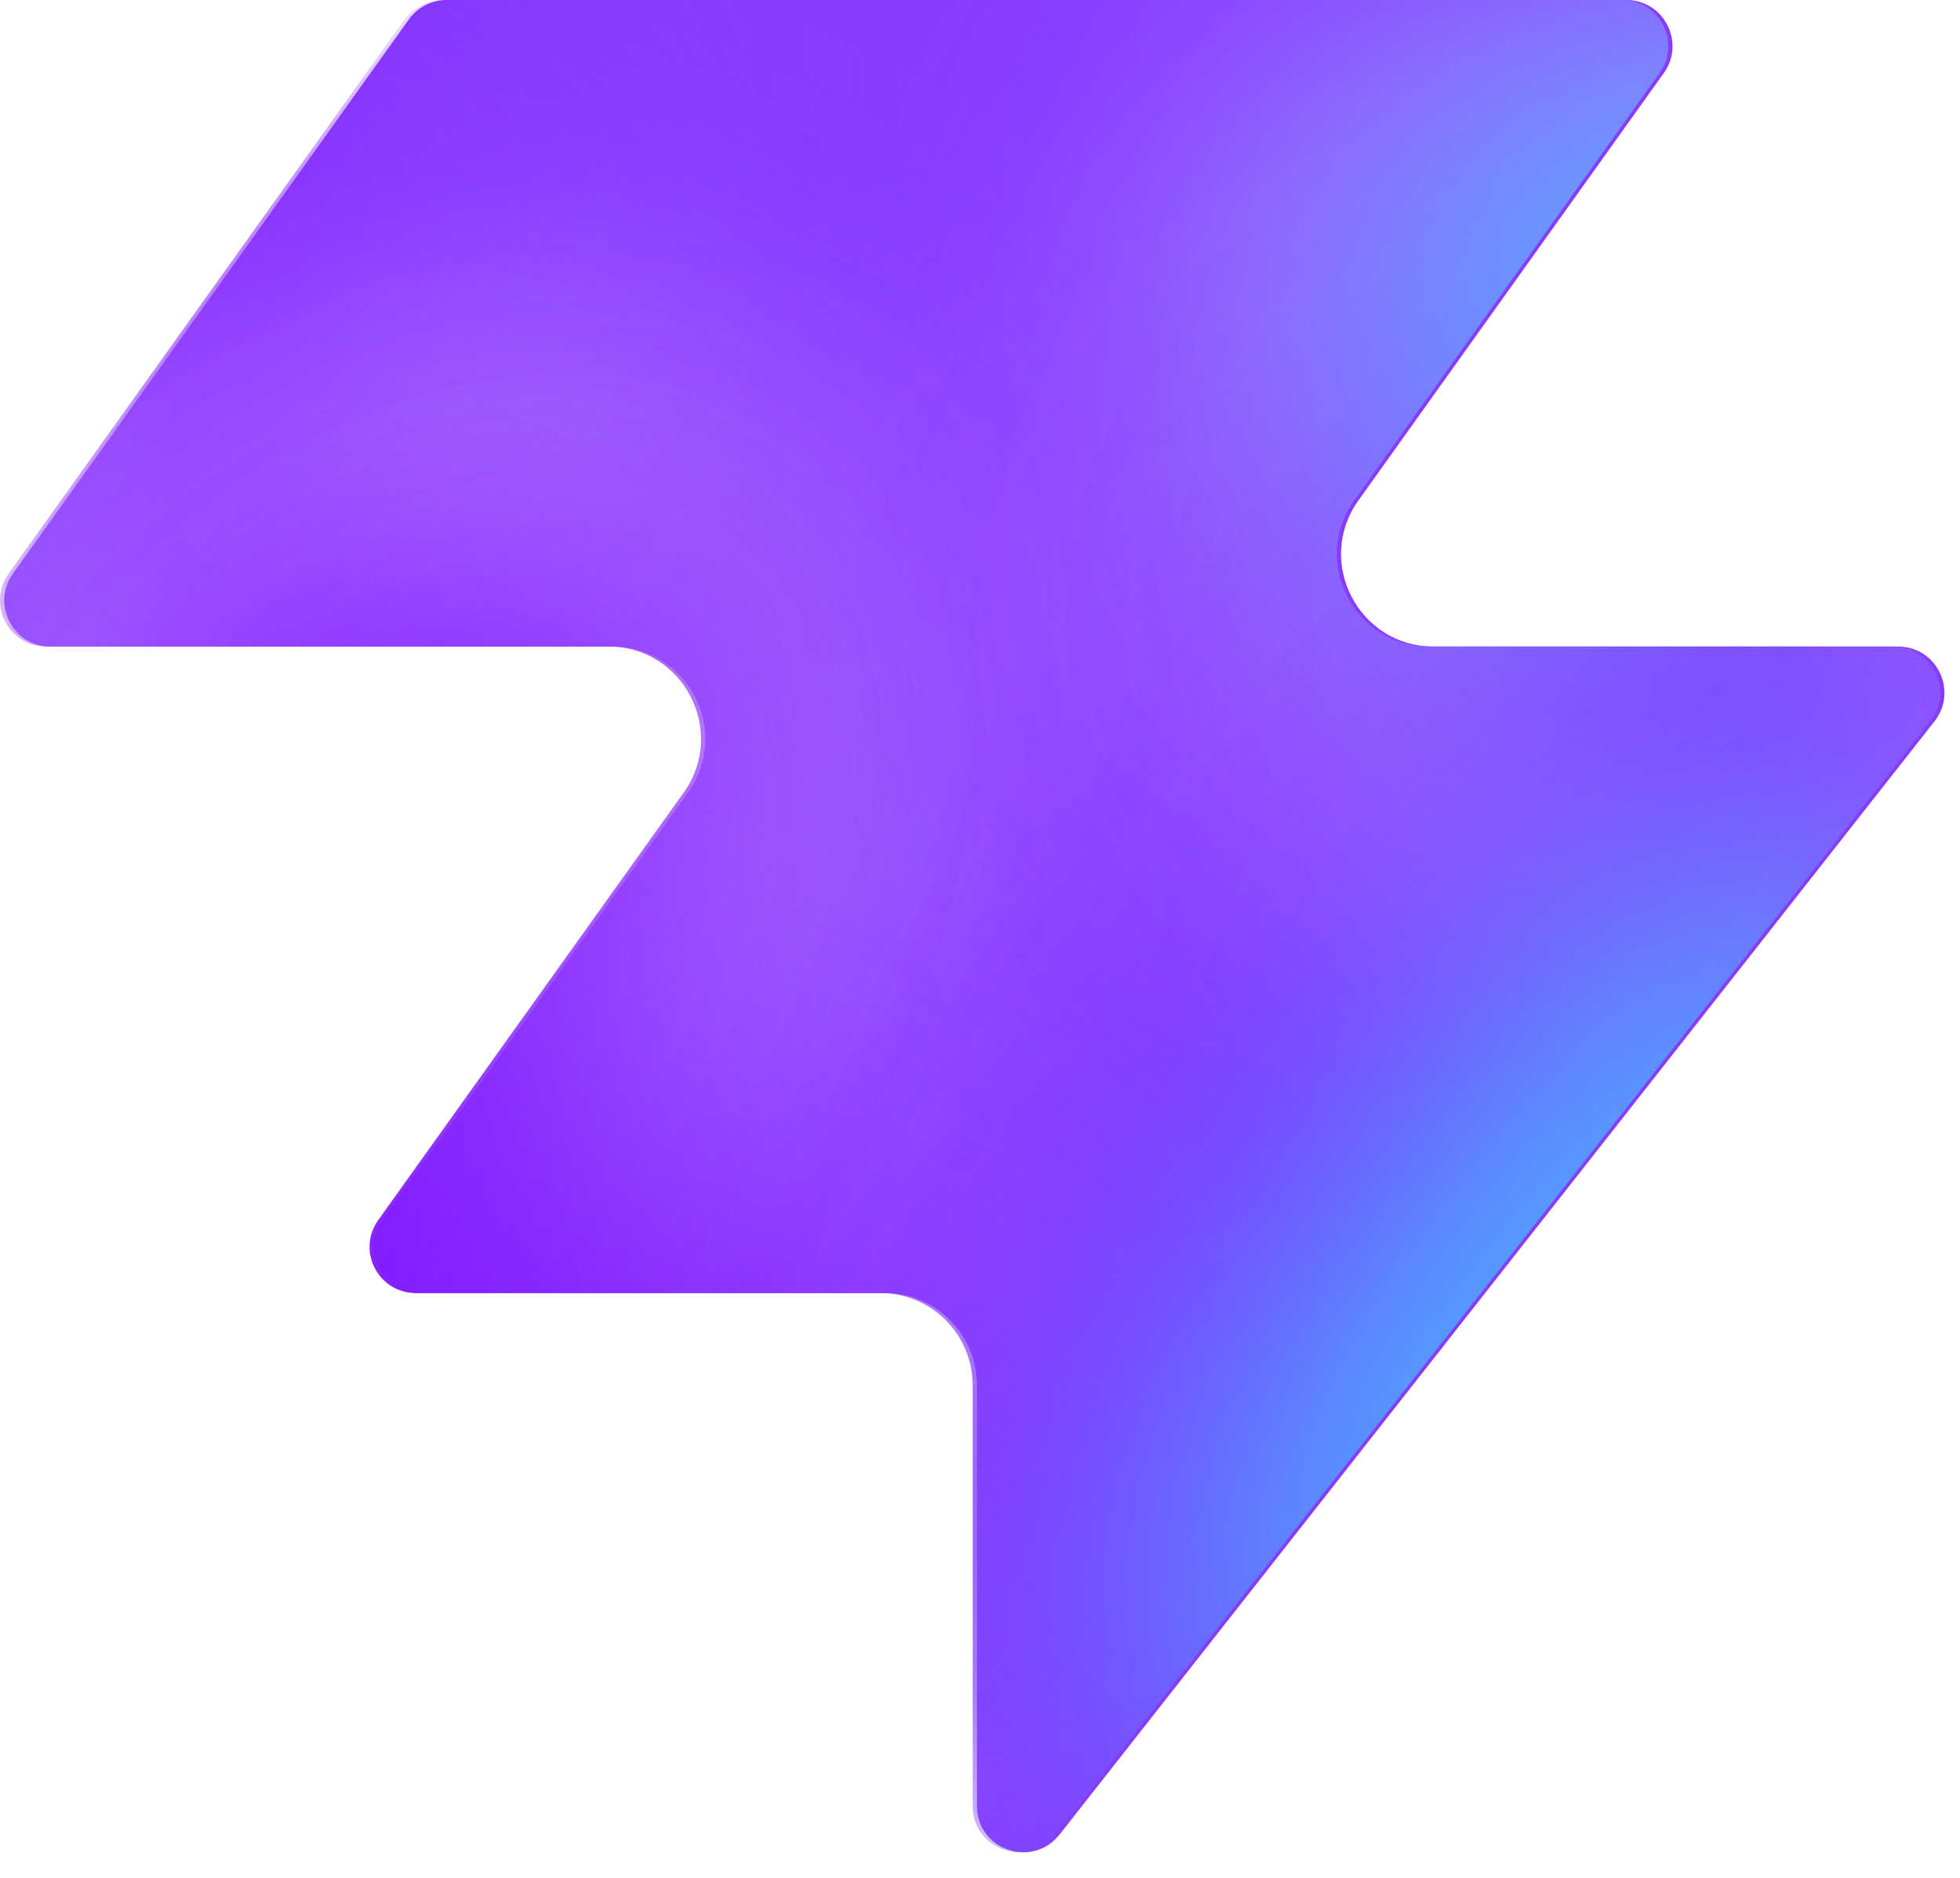
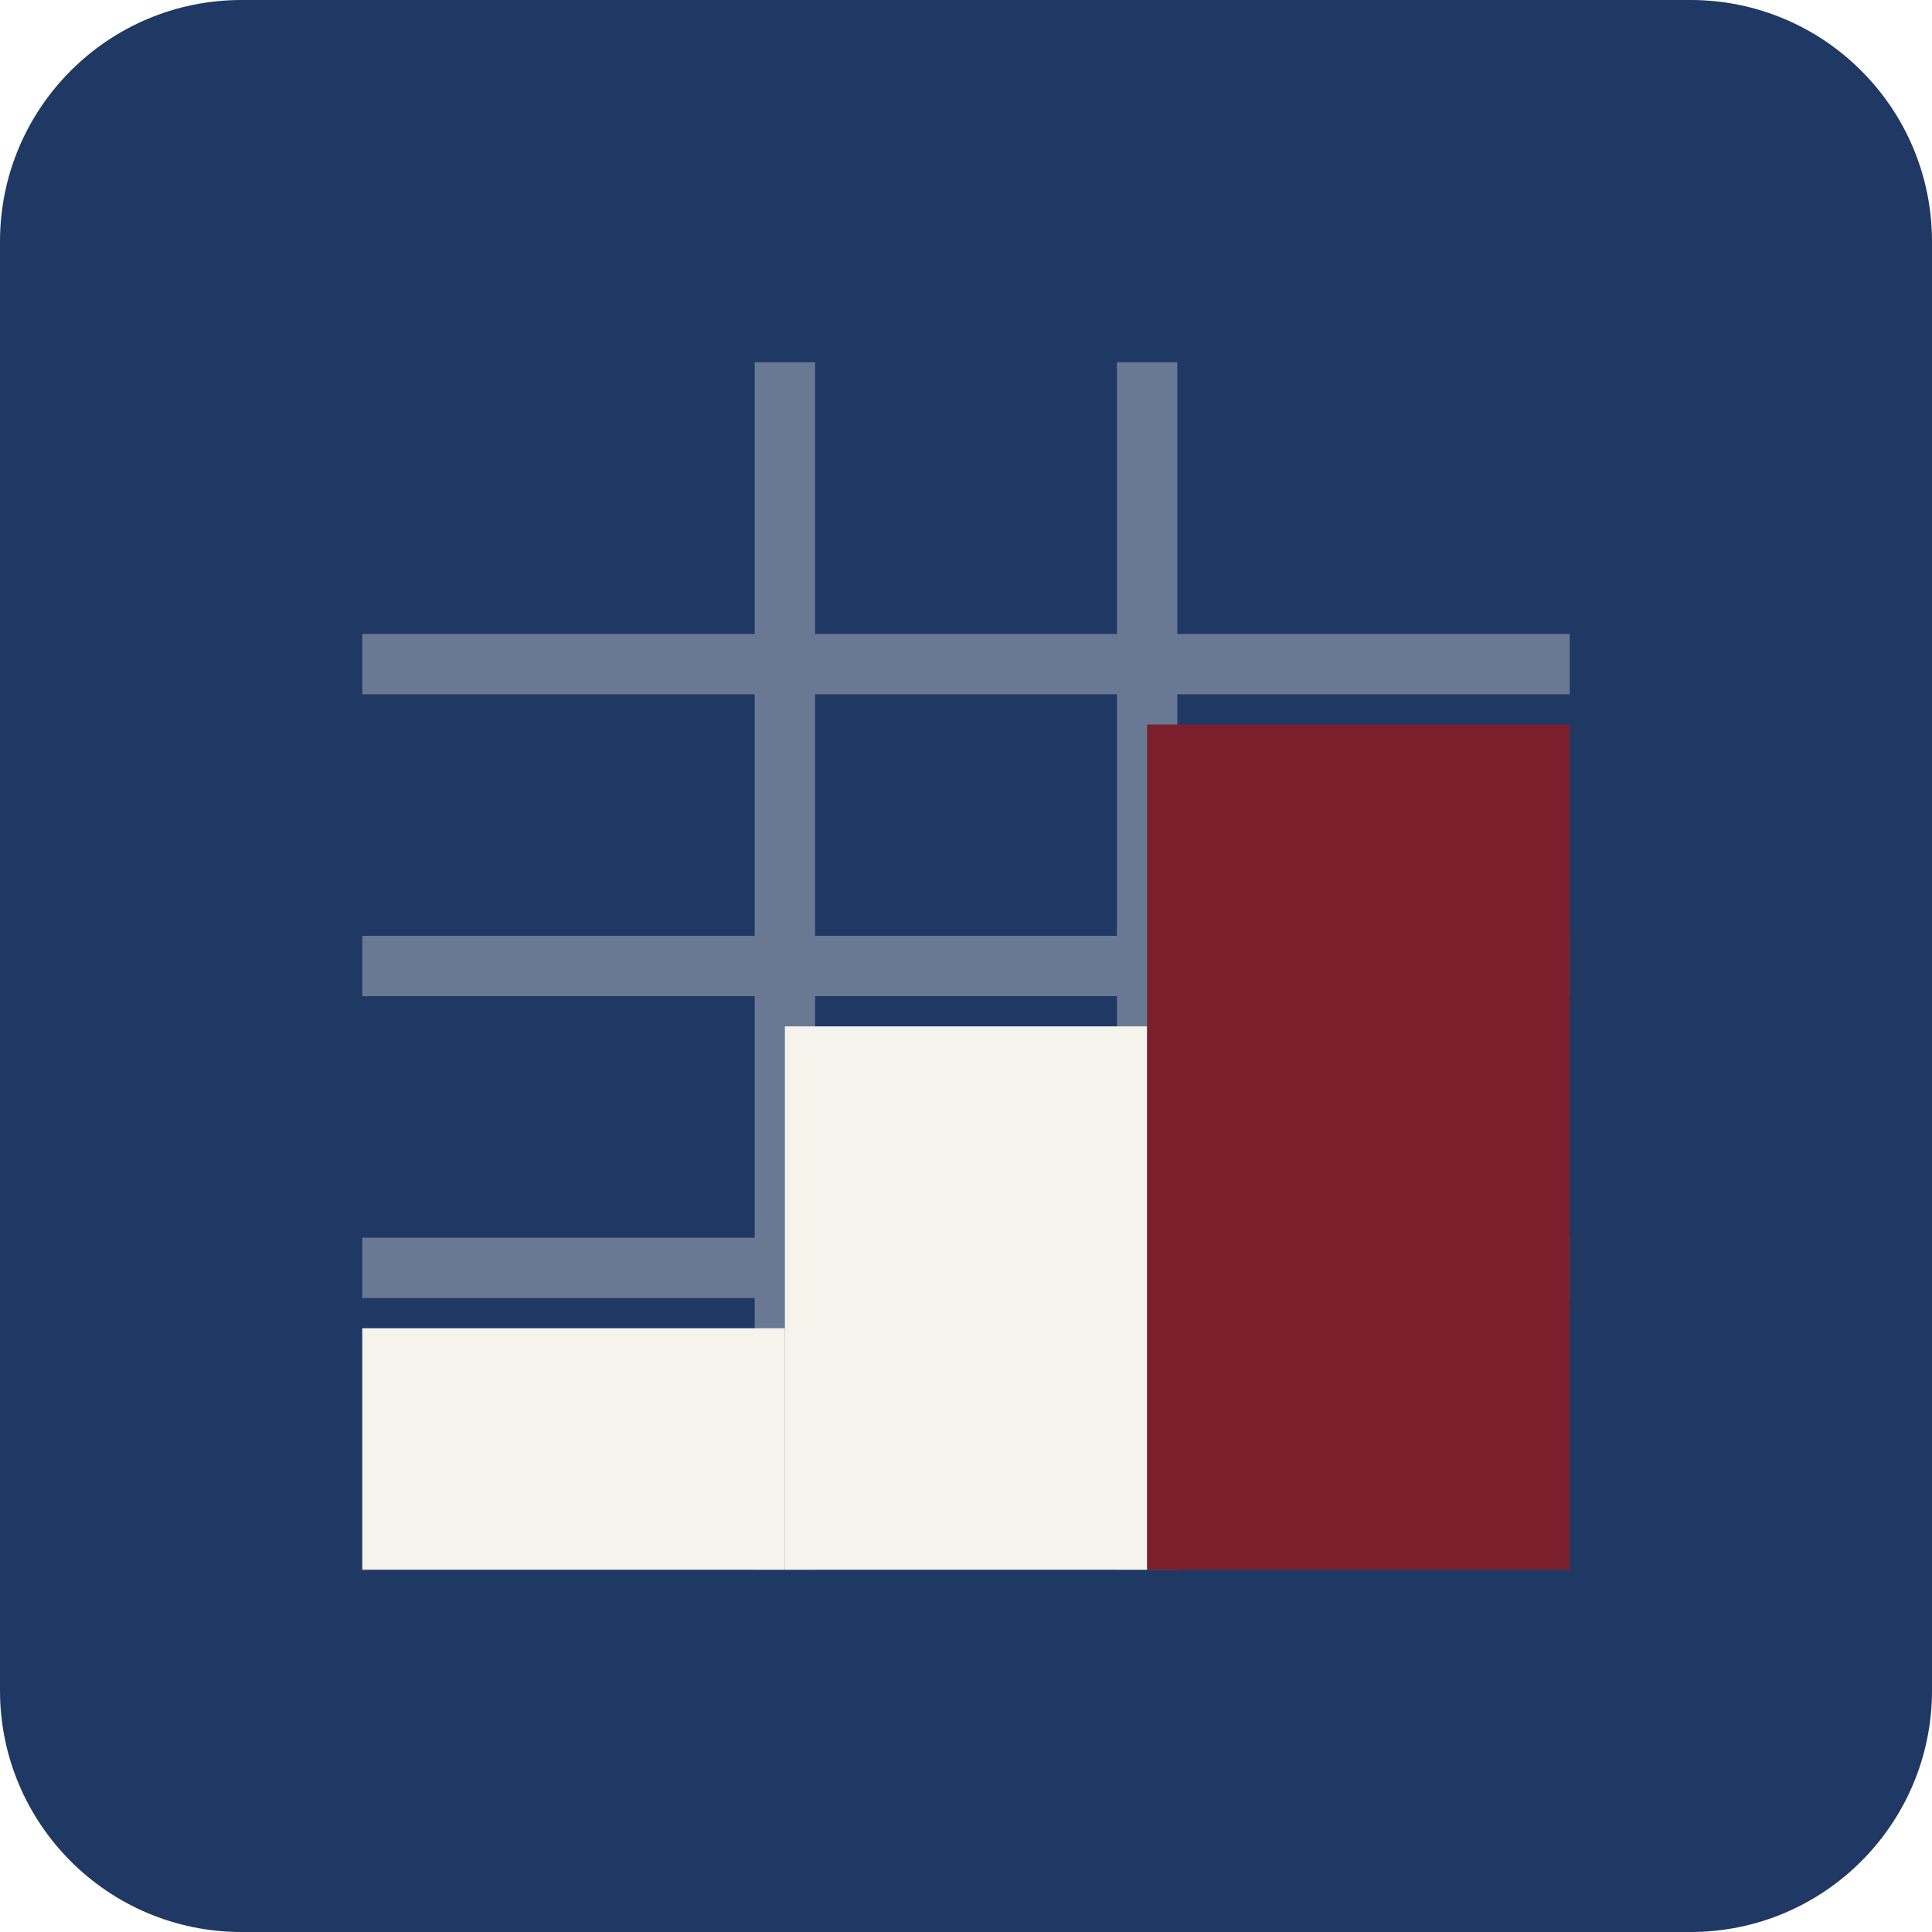
- <svg xmlns="http://www.w3.org/2000/svg" width="48" height="46" fill="none" viewBox="0 0 48 46">
-   <path fill="#863bff" d="M25.946 44.938c-.664.845-2.021.375-2.021-.698V33.937a2.26 2.26 0 0 0-2.262-2.262H10.287c-.92 0-1.456-1.04-.92-1.788l7.48-10.471c1.07-1.497 0-3.578-1.842-3.578H1.237c-.92 0-1.456-1.04-.92-1.788L10.013.474c.214-.297.556-.474.92-.474h28.894c.92 0 1.456 1.04.92 1.788l-7.48 10.471c-1.07 1.498 0 3.579 1.842 3.579h11.377c.943 0 1.473 1.088.89 1.83L25.947 44.94z" style="fill:#863bff;fill:color(display-p3 .525 .23 1);fill-opacity:1" />
-   <mask id="a" width="48" height="46" x="0" y="0" maskUnits="userSpaceOnUse" style="mask-type:alpha">
-     <path fill="#000" d="M25.842 44.938c-.664.844-2.021.375-2.021-.698V33.937a2.26 2.26 0 0 0-2.262-2.262H10.183c-.92 0-1.456-1.04-.92-1.788l7.48-10.471c1.07-1.498 0-3.579-1.842-3.579H1.133c-.92 0-1.456-1.04-.92-1.787L9.91.473c.214-.297.556-.474.92-.474h28.894c.92 0 1.456 1.04.92 1.788l-7.48 10.471c-1.07 1.498 0 3.578 1.842 3.578h11.377c.943 0 1.473 1.088.89 1.832L25.843 44.94z" style="fill:#000;fill-opacity:1" />
-   </mask>
-   <g mask="url(#a)">
-     <g filter="url(#b)">
-       <ellipse cx="5.508" cy="14.704" fill="#ede6ff" rx="5.508" ry="14.704" style="fill:#ede6ff;fill:color(display-p3 .927 .903 1);fill-opacity:1" transform="matrix(.00324 1 1 -.00324 -4.47 31.516)" />
-     </g>
-     <g filter="url(#c)">
-       <ellipse cx="10.399" cy="29.851" fill="#ede6ff" rx="10.399" ry="29.851" style="fill:#ede6ff;fill:color(display-p3 .927 .903 1);fill-opacity:1" transform="matrix(.00324 1 1 -.00324 -39.328 7.883)" />
-     </g>
-     <g filter="url(#d)">
-       <ellipse cx="5.508" cy="30.487" fill="#7e14ff" rx="5.508" ry="30.487" style="fill:#7e14ff;fill:color(display-p3 .492 .077 1);fill-opacity:1" transform="rotate(89.814 -25.913 -14.639)scale(1 -1)" />
-     </g>
-     <g filter="url(#e)">
-       <ellipse cx="5.508" cy="30.599" fill="#7e14ff" rx="5.508" ry="30.599" style="fill:#7e14ff;fill:color(display-p3 .492 .077 1);fill-opacity:1" transform="rotate(89.814 -32.644 -3.334)scale(1 -1)" />
-     </g>
-     <g filter="url(#f)">
-       <ellipse cx="5.508" cy="30.599" fill="#7e14ff" rx="5.508" ry="30.599" style="fill:#7e14ff;fill:color(display-p3 .492 .077 1);fill-opacity:1" transform="matrix(.00324 1 1 -.00324 -34.34 30.47)" />
-     </g>
-     <g filter="url(#g)">
-       <ellipse cx="14.072" cy="22.078" fill="#ede6ff" rx="14.072" ry="22.078" style="fill:#ede6ff;fill:color(display-p3 .927 .903 1);fill-opacity:1" transform="rotate(93.35 24.506 48.493)scale(-1 1)" />
-     </g>
-     <g filter="url(#h)">
-       <ellipse cx="3.47" cy="21.501" fill="#7e14ff" rx="3.47" ry="21.501" style="fill:#7e14ff;fill:color(display-p3 .492 .077 1);fill-opacity:1" transform="rotate(89.009 28.708 47.59)scale(-1 1)" />
-     </g>
-     <g filter="url(#i)">
-       <ellipse cx="3.47" cy="21.501" fill="#7e14ff" rx="3.47" ry="21.501" style="fill:#7e14ff;fill:color(display-p3 .492 .077 1);fill-opacity:1" transform="rotate(89.009 28.708 47.59)scale(-1 1)" />
-     </g>
-     <g filter="url(#j)">
-       <ellipse cx=".387" cy="8.972" fill="#7e14ff" rx="4.407" ry="29.108" style="fill:#7e14ff;fill:color(display-p3 .492 .077 1);fill-opacity:1" transform="rotate(39.51 .387 8.972)" />
-     </g>
-     <g filter="url(#k)">
-       <ellipse cx="47.523" cy="-6.092" fill="#7e14ff" rx="4.407" ry="29.108" style="fill:#7e14ff;fill:color(display-p3 .492 .077 1);fill-opacity:1" transform="rotate(37.892 47.523 -6.092)" />
-     </g>
-     <g filter="url(#l)">
-       <ellipse cx="41.412" cy="6.333" fill="#47bfff" rx="5.971" ry="9.665" style="fill:#47bfff;fill:color(display-p3 .28 .748 1);fill-opacity:1" transform="rotate(37.892 41.412 6.333)" />
-     </g>
-     <g filter="url(#m)">
-       <ellipse cx="-1.879" cy="38.332" fill="#7e14ff" rx="4.407" ry="29.108" style="fill:#7e14ff;fill:color(display-p3 .492 .077 1);fill-opacity:1" transform="rotate(37.892 -1.88 38.332)" />
-     </g>
-     <g filter="url(#n)">
-       <ellipse cx="-1.879" cy="38.332" fill="#7e14ff" rx="4.407" ry="29.108" style="fill:#7e14ff;fill:color(display-p3 .492 .077 1);fill-opacity:1" transform="rotate(37.892 -1.88 38.332)" />
-     </g>
-     <g filter="url(#o)">
-       <ellipse cx="35.651" cy="29.907" fill="#7e14ff" rx="4.407" ry="29.108" style="fill:#7e14ff;fill:color(display-p3 .492 .077 1);fill-opacity:1" transform="rotate(37.892 35.651 29.907)" />
-     </g>
-     <g filter="url(#p)">
-       <ellipse cx="38.418" cy="32.4" fill="#47bfff" rx="5.971" ry="15.297" style="fill:#47bfff;fill:color(display-p3 .28 .748 1);fill-opacity:1" transform="rotate(37.892 38.418 32.4)" />
-     </g>
-   </g>
-   <defs>
-     <filter id="b" width="60.045" height="41.654" x="-19.77" y="16.149" color-interpolation-filters="sRGB" filterUnits="userSpaceOnUse">
-       <feFlood flood-opacity="0" result="BackgroundImageFix" />
-       <feBlend in="SourceGraphic" in2="BackgroundImageFix" result="shape" />
-       <feGaussianBlur result="effect1_foregroundBlur_2002_17158" stdDeviation="7.659" />
-     </filter>
-     <filter id="c" width="90.34" height="51.437" x="-54.613" y="-7.533" color-interpolation-filters="sRGB" filterUnits="userSpaceOnUse">
-       <feFlood flood-opacity="0" result="BackgroundImageFix" />
-       <feBlend in="SourceGraphic" in2="BackgroundImageFix" result="shape" />
-       <feGaussianBlur result="effect1_foregroundBlur_2002_17158" stdDeviation="7.659" />
-     </filter>
-     <filter id="d" width="79.355" height="29.4" x="-49.64" y="2.03" color-interpolation-filters="sRGB" filterUnits="userSpaceOnUse">
-       <feFlood flood-opacity="0" result="BackgroundImageFix" />
-       <feBlend in="SourceGraphic" in2="BackgroundImageFix" result="shape" />
-       <feGaussianBlur result="effect1_foregroundBlur_2002_17158" stdDeviation="4.596" />
-     </filter>
-     <filter id="e" width="79.579" height="29.4" x="-45.045" y="20.029" color-interpolation-filters="sRGB" filterUnits="userSpaceOnUse">
-       <feFlood flood-opacity="0" result="BackgroundImageFix" />
-       <feBlend in="SourceGraphic" in2="BackgroundImageFix" result="shape" />
-       <feGaussianBlur result="effect1_foregroundBlur_2002_17158" stdDeviation="4.596" />
-     </filter>
-     <filter id="f" width="79.579" height="29.4" x="-43.513" y="21.178" color-interpolation-filters="sRGB" filterUnits="userSpaceOnUse">
-       <feFlood flood-opacity="0" result="BackgroundImageFix" />
-       <feBlend in="SourceGraphic" in2="BackgroundImageFix" result="shape" />
-       <feGaussianBlur result="effect1_foregroundBlur_2002_17158" stdDeviation="4.596" />
-     </filter>
-     <filter id="g" width="74.749" height="58.852" x="15.756" y="-17.901" color-interpolation-filters="sRGB" filterUnits="userSpaceOnUse">
-       <feFlood flood-opacity="0" result="BackgroundImageFix" />
-       <feBlend in="SourceGraphic" in2="BackgroundImageFix" result="shape" />
-       <feGaussianBlur result="effect1_foregroundBlur_2002_17158" stdDeviation="7.659" />
-     </filter>
-     <filter id="h" width="61.377" height="25.362" x="23.548" y="2.284" color-interpolation-filters="sRGB" filterUnits="userSpaceOnUse">
-       <feFlood flood-opacity="0" result="BackgroundImageFix" />
-       <feBlend in="SourceGraphic" in2="BackgroundImageFix" result="shape" />
-       <feGaussianBlur result="effect1_foregroundBlur_2002_17158" stdDeviation="4.596" />
-     </filter>
-     <filter id="i" width="61.377" height="25.362" x="23.548" y="2.284" color-interpolation-filters="sRGB" filterUnits="userSpaceOnUse">
-       <feFlood flood-opacity="0" result="BackgroundImageFix" />
-       <feBlend in="SourceGraphic" in2="BackgroundImageFix" result="shape" />
-       <feGaussianBlur result="effect1_foregroundBlur_2002_17158" stdDeviation="4.596" />
-     </filter>
-     <filter id="j" width="56.045" height="63.649" x="-27.636" y="-22.853" color-interpolation-filters="sRGB" filterUnits="userSpaceOnUse">
-       <feFlood flood-opacity="0" result="BackgroundImageFix" />
-       <feBlend in="SourceGraphic" in2="BackgroundImageFix" result="shape" />
-       <feGaussianBlur result="effect1_foregroundBlur_2002_17158" stdDeviation="4.596" />
-     </filter>
-     <filter id="k" width="54.814" height="64.646" x="20.116" y="-38.415" color-interpolation-filters="sRGB" filterUnits="userSpaceOnUse">
-       <feFlood flood-opacity="0" result="BackgroundImageFix" />
-       <feBlend in="SourceGraphic" in2="BackgroundImageFix" result="shape" />
-       <feGaussianBlur result="effect1_foregroundBlur_2002_17158" stdDeviation="4.596" />
-     </filter>
-     <filter id="l" width="33.541" height="35.313" x="24.641" y="-11.323" color-interpolation-filters="sRGB" filterUnits="userSpaceOnUse">
-       <feFlood flood-opacity="0" result="BackgroundImageFix" />
-       <feBlend in="SourceGraphic" in2="BackgroundImageFix" result="shape" />
-       <feGaussianBlur result="effect1_foregroundBlur_2002_17158" stdDeviation="4.596" />
-     </filter>
-     <filter id="m" width="54.814" height="64.646" x="-29.286" y="6.009" color-interpolation-filters="sRGB" filterUnits="userSpaceOnUse">
-       <feFlood flood-opacity="0" result="BackgroundImageFix" />
-       <feBlend in="SourceGraphic" in2="BackgroundImageFix" result="shape" />
-       <feGaussianBlur result="effect1_foregroundBlur_2002_17158" stdDeviation="4.596" />
-     </filter>
-     <filter id="n" width="54.814" height="64.646" x="-29.286" y="6.009" color-interpolation-filters="sRGB" filterUnits="userSpaceOnUse">
-       <feFlood flood-opacity="0" result="BackgroundImageFix" />
-       <feBlend in="SourceGraphic" in2="BackgroundImageFix" result="shape" />
-       <feGaussianBlur result="effect1_foregroundBlur_2002_17158" stdDeviation="4.596" />
-     </filter>
-     <filter id="o" width="54.814" height="64.646" x="8.244" y="-2.416" color-interpolation-filters="sRGB" filterUnits="userSpaceOnUse">
-       <feFlood flood-opacity="0" result="BackgroundImageFix" />
-       <feBlend in="SourceGraphic" in2="BackgroundImageFix" result="shape" />
-       <feGaussianBlur result="effect1_foregroundBlur_2002_17158" stdDeviation="4.596" />
-     </filter>
-     <filter id="p" width="39.409" height="43.623" x="18.713" y="10.588" color-interpolation-filters="sRGB" filterUnits="userSpaceOnUse">
-       <feFlood flood-opacity="0" result="BackgroundImageFix" />
-       <feBlend in="SourceGraphic" in2="BackgroundImageFix" result="shape" />
-       <feGaussianBlur result="effect1_foregroundBlur_2002_17158" stdDeviation="4.596" />
-     </filter>
-   </defs>
+ <svg xmlns="http://www.w3.org/2000/svg" viewBox="0 0 32 32">
+   <rect width="32" height="32" rx="4" fill="#1F3864" />
+   <path d="M6 11h20M6 16h20M6 21h20M13 6v20M19 6v20" stroke="#F6F3EC" stroke-opacity=".35" />
+   <rect x="6" y="22" width="7" height="4" fill="#F6F3EC" />
+   <rect x="13" y="17" width="6" height="9" fill="#F6F3EC" />
+   <rect x="19" y="12" width="7" height="14" fill="#7A1F2B" />
</svg>
